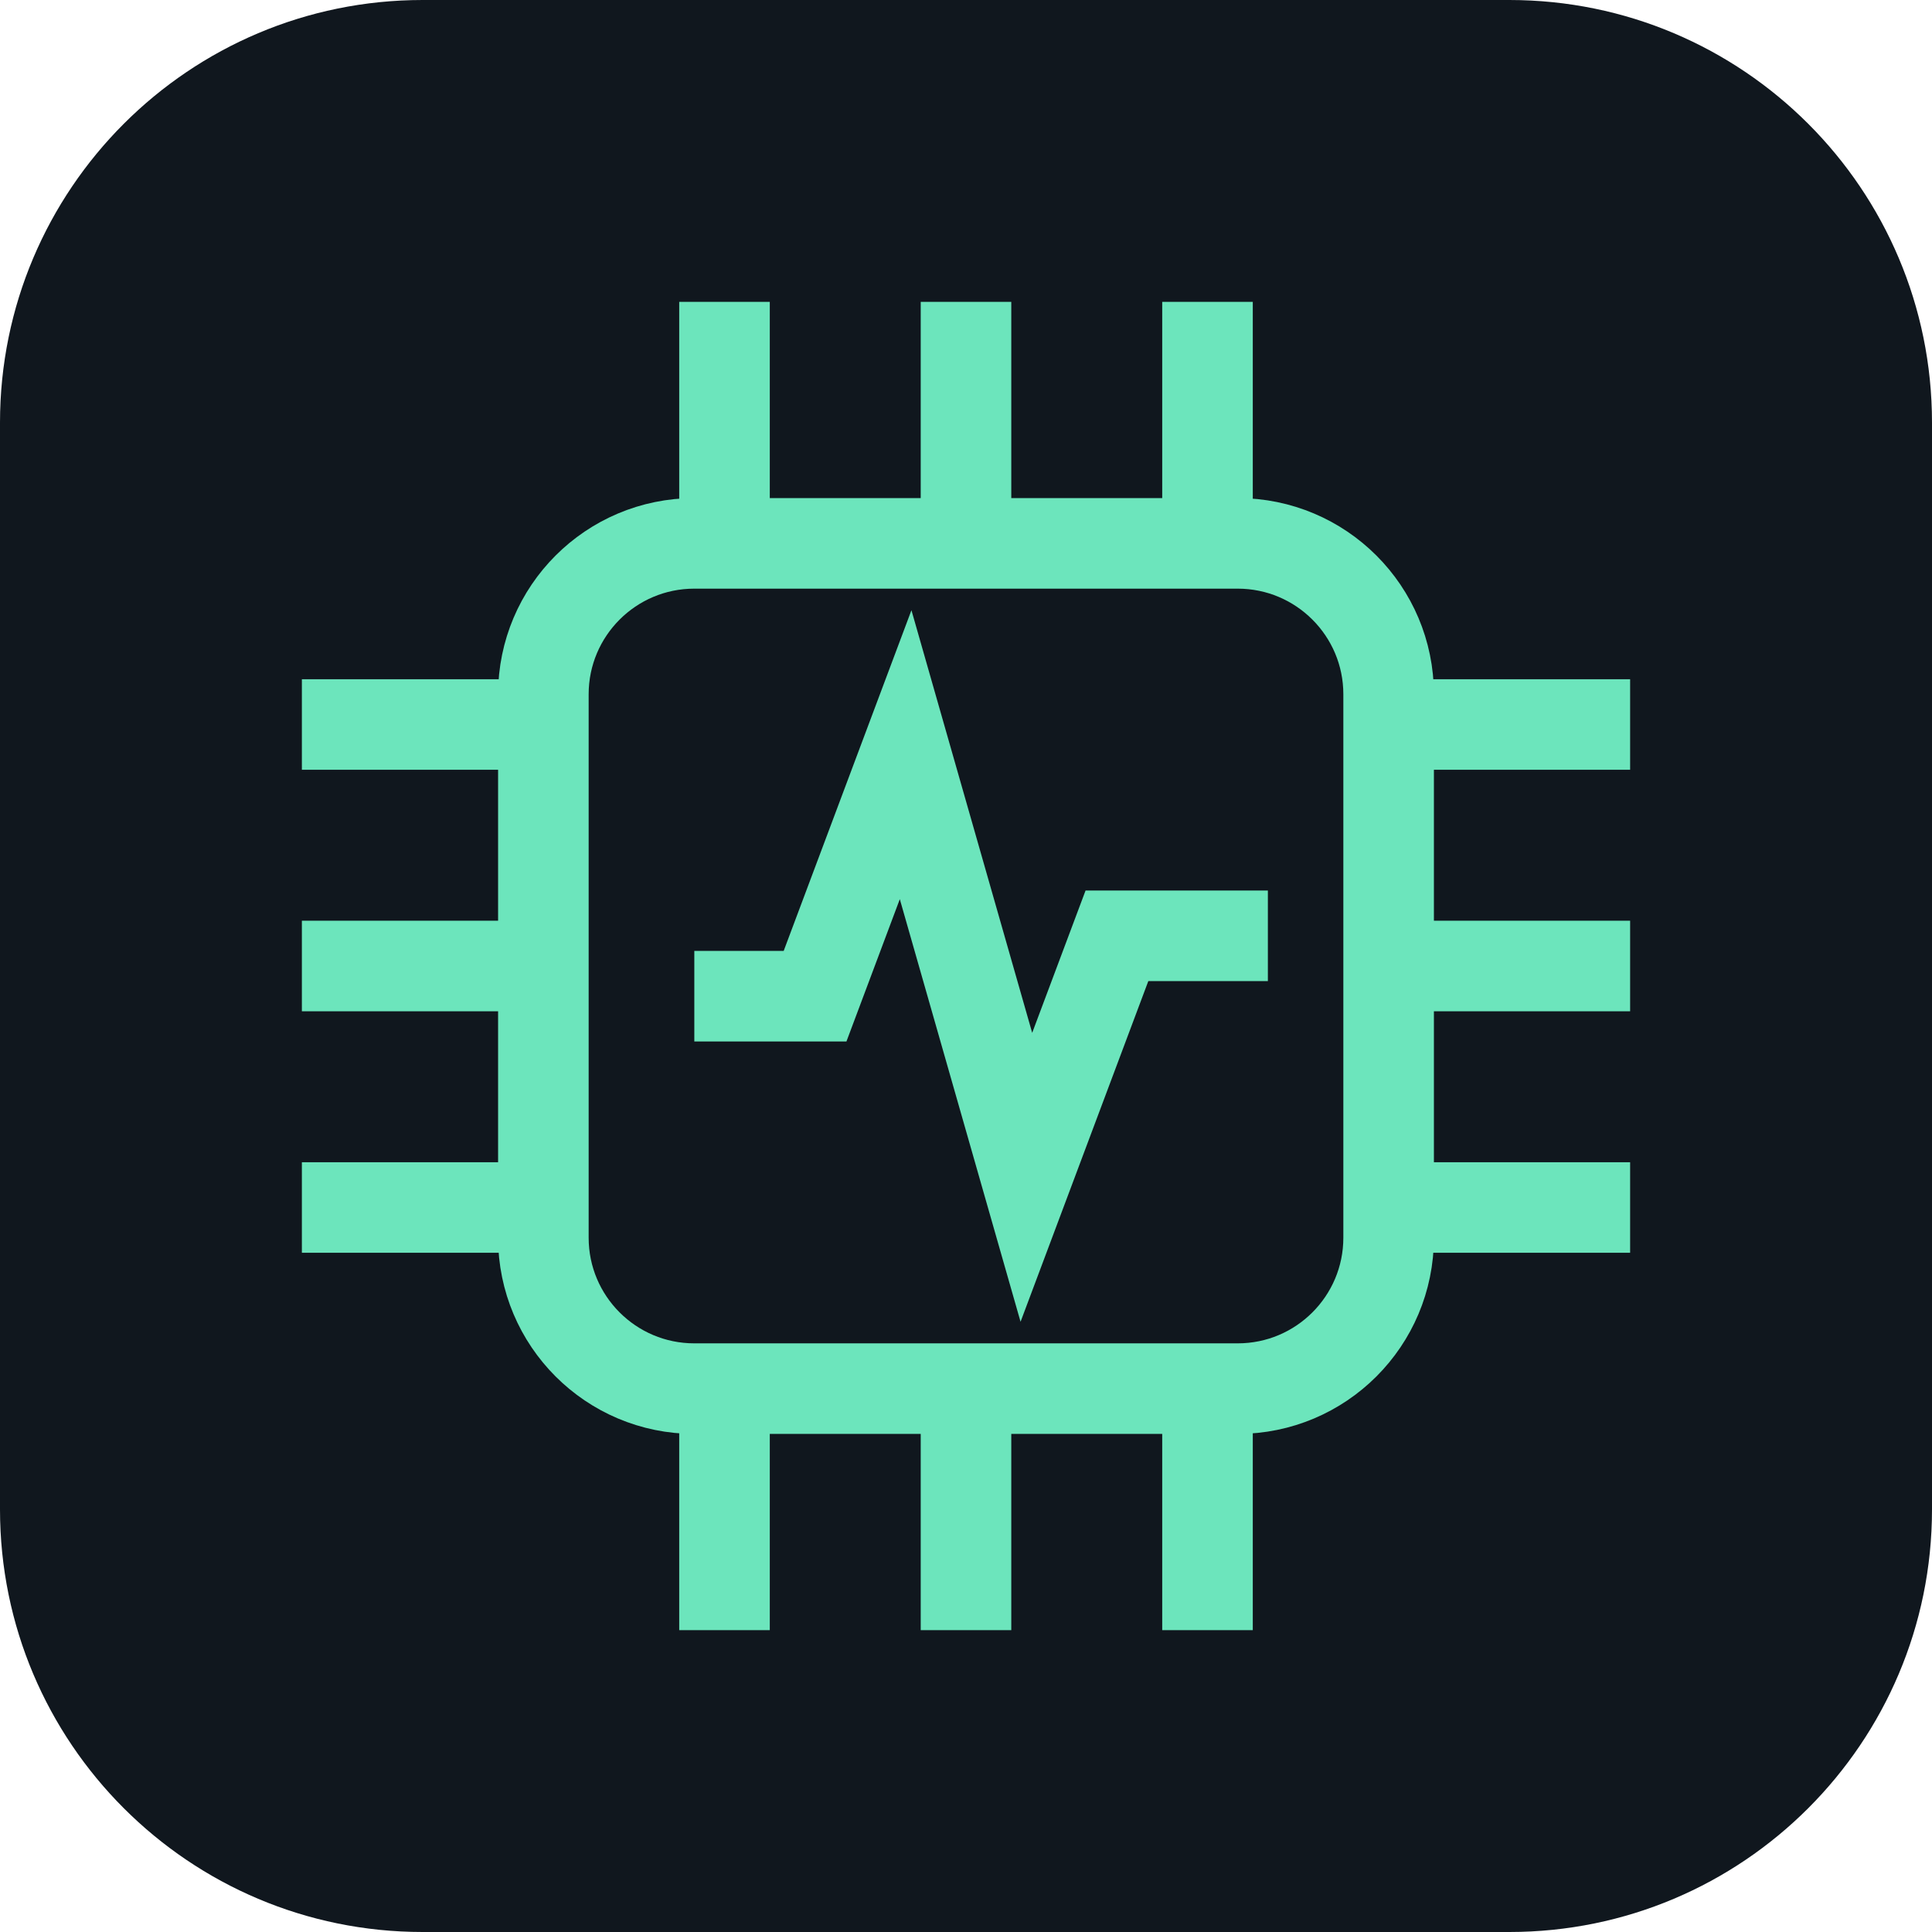
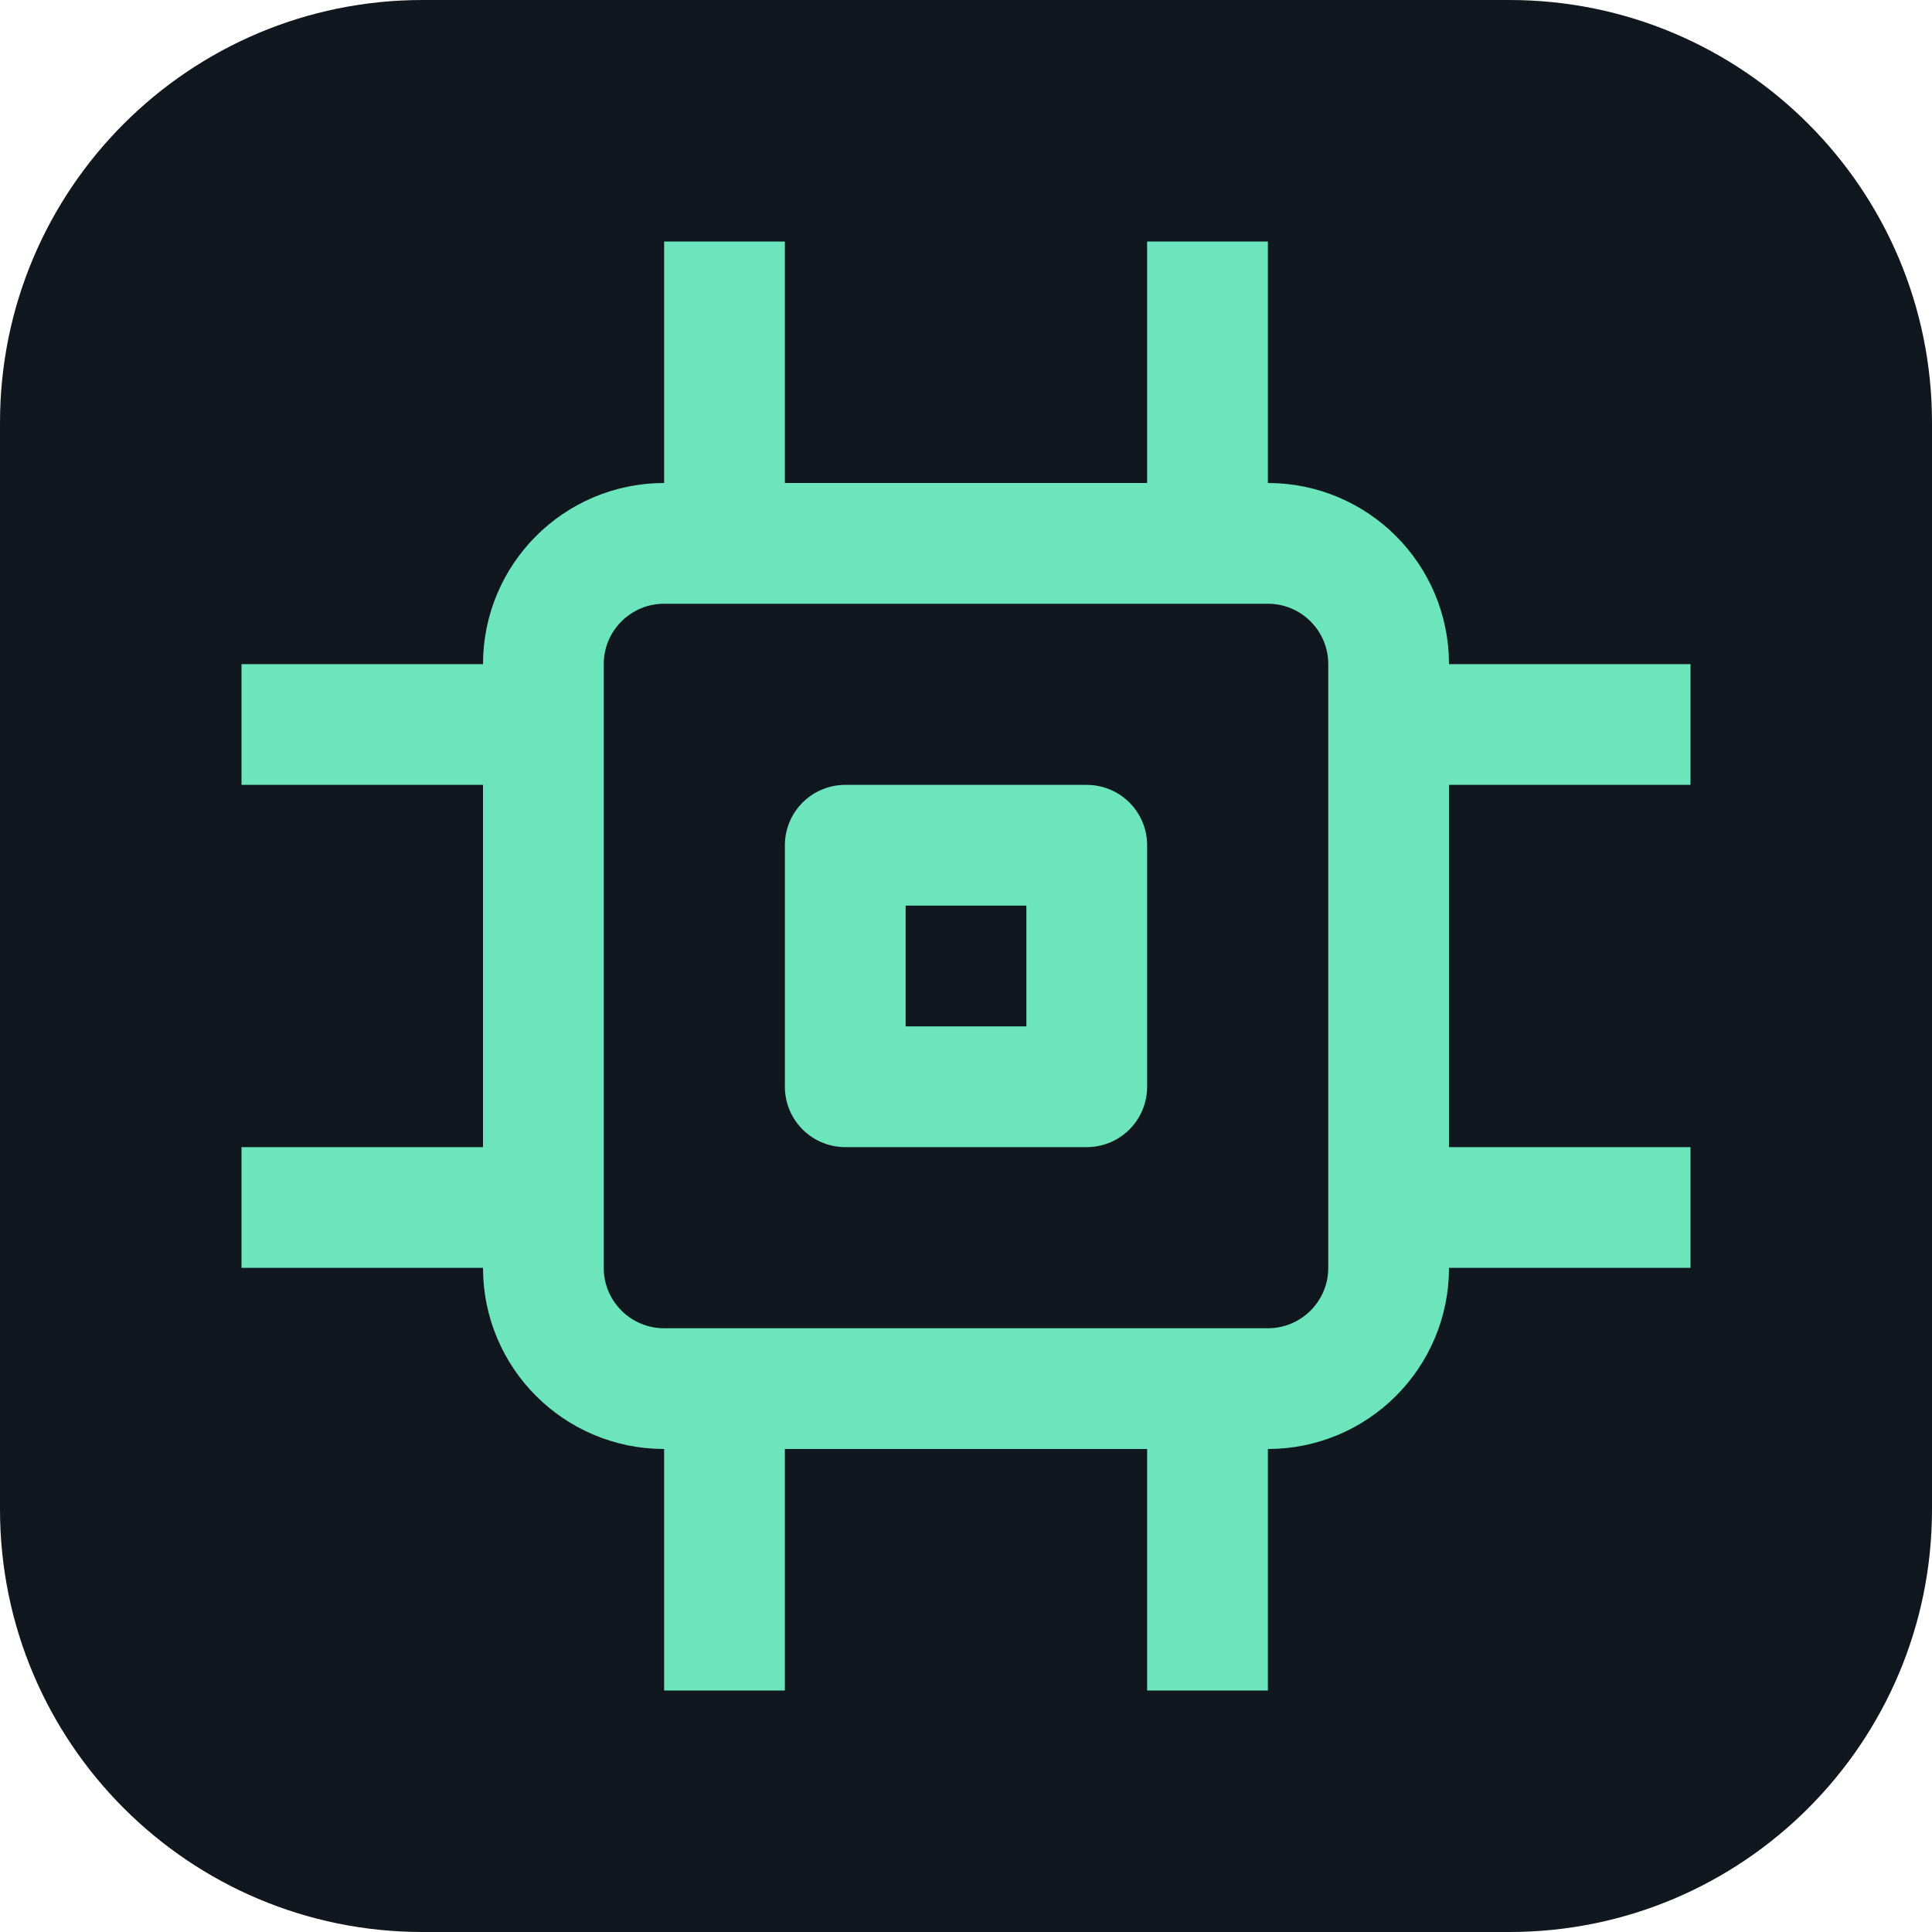
<svg xmlns="http://www.w3.org/2000/svg" viewBox="0 0 64 64">
  <rect width="64" height="64" rx="14" fill="#10171e" />
-   <g stroke="#6ce5bc" stroke-width="3" fill="none">
-     <rect x="18" y="18" width="28" height="28" rx="5" />
-     <path d="M24 10v8m8-8v8m8-8v8M24 46v8m8-8v8m8-8v8M10 24h8m-8 8h8m-8 8h8M46 24h8m-8 8h8m-8 8h8M23 33h4l3-8 4 14 3-8h5" />
+   <g stroke="#6ce5bc" stroke-width="4" stroke-linejoin="round" fill="none">
+     <rect x="18" y="18" width="28" height="28" rx="4" />
+     <path d="M24 8v10m16-10v10M24 46v10m16-10v10M8 24h10m-10 16h10m28-16h10m-10 16h10M28 28h8v8h-8z" />
  </g>
</svg>
